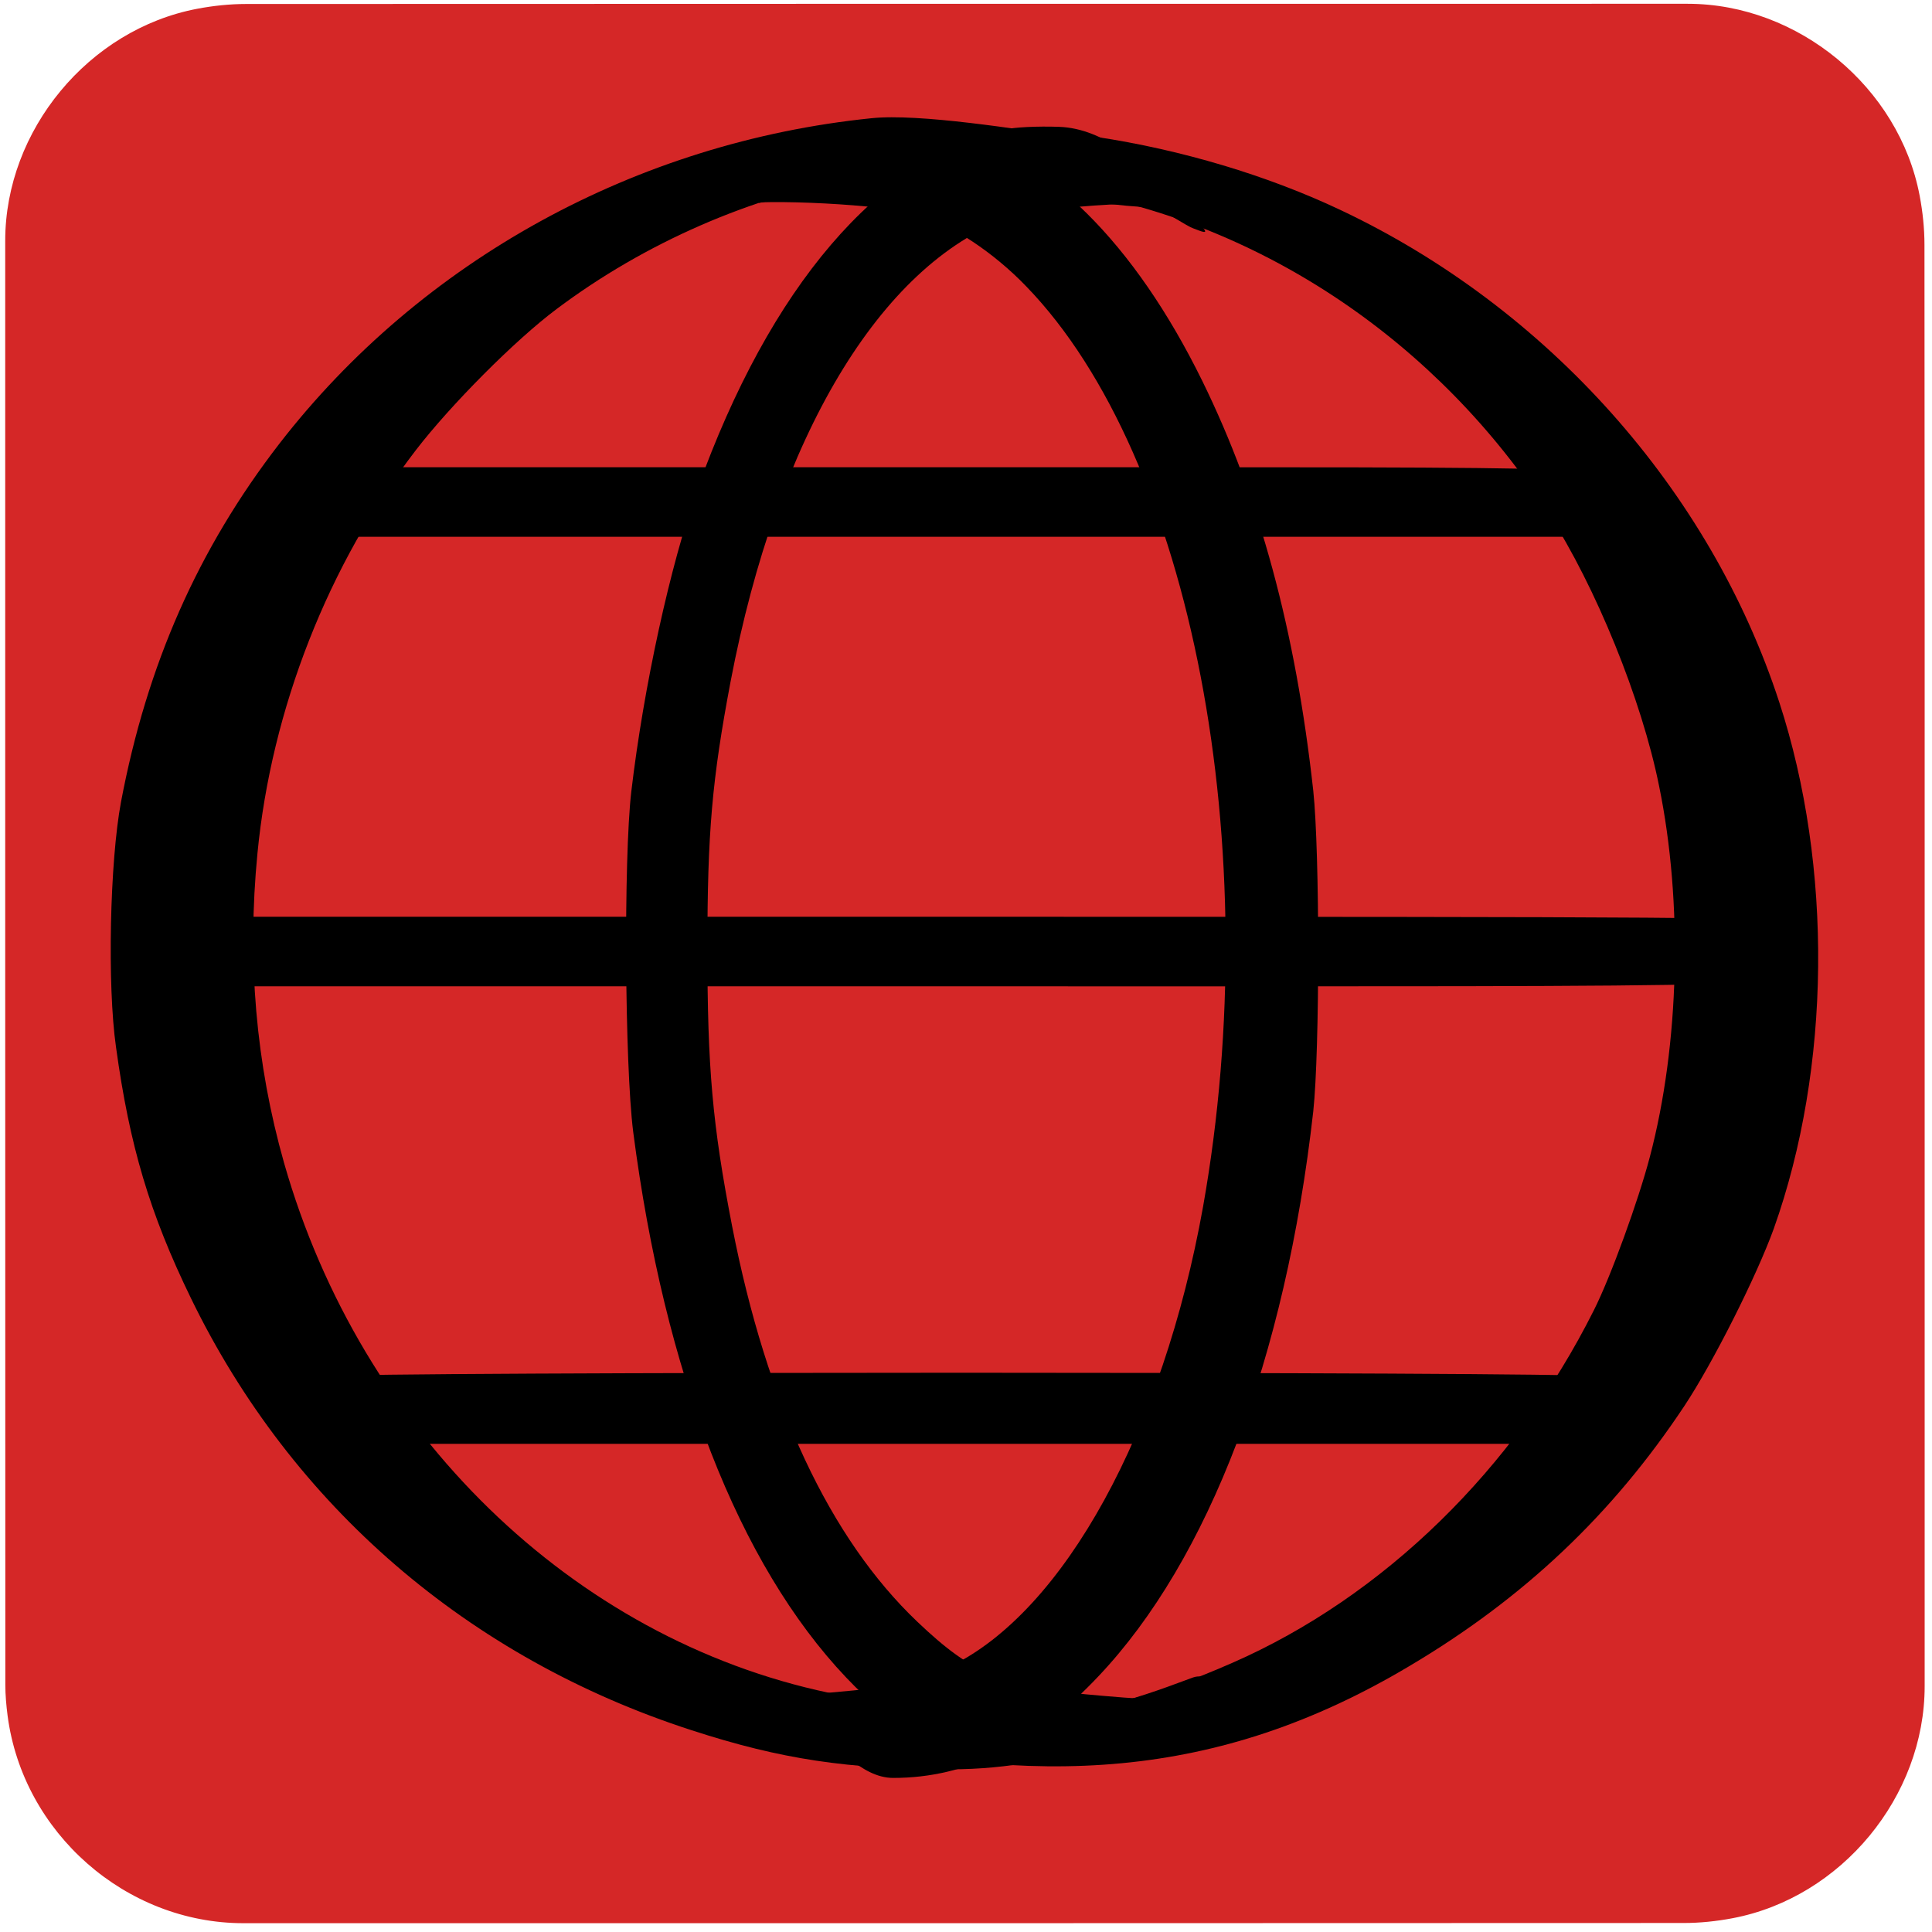
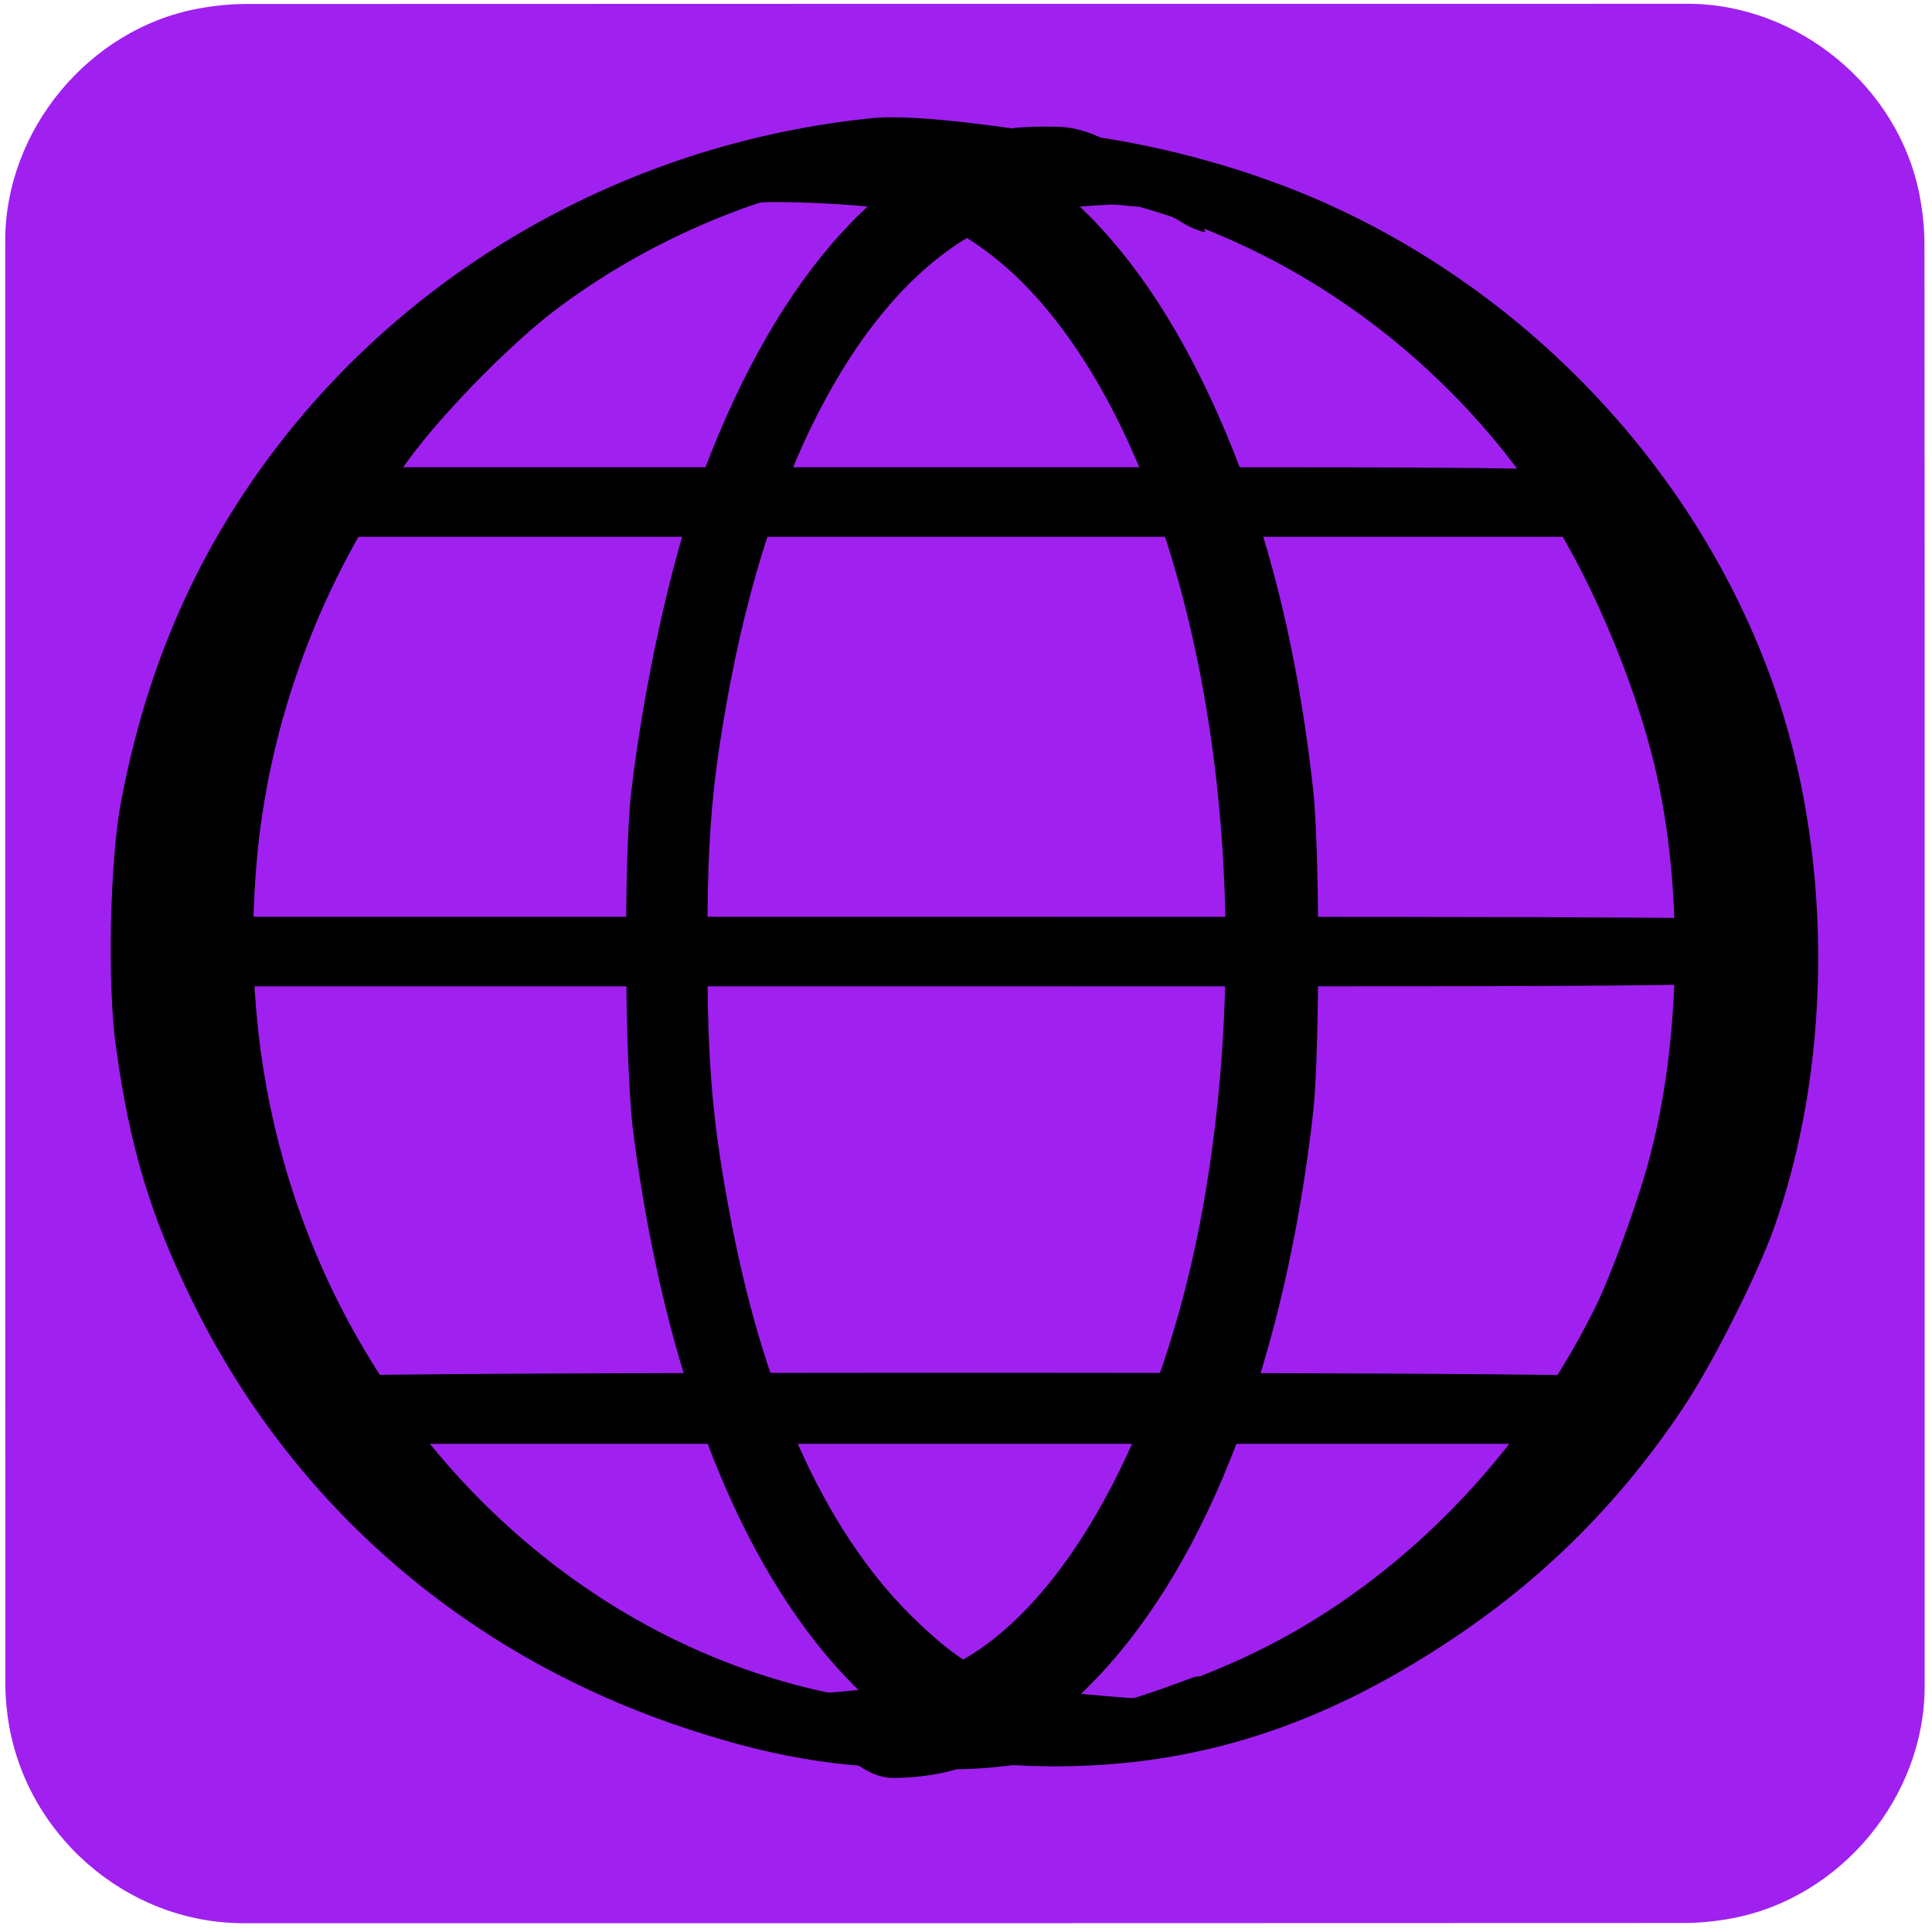
<svg xmlns="http://www.w3.org/2000/svg" id="world" viewBox="0 0 500 500" width="500" height="500" shape-rendering="geometricPrecision" text-rendering="geometricPrecision">
  <style>
    @keyframes world_line1_animation__ts{0%,to{transform:translate(246.9242px,129.9204px) scale(1,1)}50%{transform:translate(246.9242px,129.9204px) scale(.9,1)}}@keyframes world_line2_animation__ts{0%,to{transform:translate(248.29px,246.2619px) scale(1,1)}50%{transform:translate(248.29px,246.2619px) scale(.9,1)}}@keyframes world_line3_animation_f_o{0%,35%,65%,to{fill-opacity:0}45%,55%{fill-opacity:1}}@keyframes world_line4_animation__ts{0%,to{transform:translate(249.0697px,364.4626px) scale(1,1)}50%{transform:translate(249.0697px,364.4626px) scale(.9,1)}}@keyframes world_line5_animation__ts{0%{transform:translate(298px,243.9273px) scale(1,1)}to{transform:translate(298px,243.9273px) scale(.5,1)}}@keyframes world_line6_animation1__to{0%,25%{transform:translate(240.4121px,305.9077px)}50%{transform:translate(240.4121px,293.9077px)}75%,to{transform:translate(240.4121px,305.5221px)}}@keyframes world_line6_animation2__ts{0%,to{transform:scale(1,1.25)}25%,75%{transform:scale(.25,1.25)}50%{transform:scale(.1,1)}}@keyframes world_line6_animation3_s_w{0%,to{stroke-width:0}25%,75%{stroke-width:20}50%{stroke-width:100}}@keyframes world_line7_animation1__to{0%,25%{transform:translate(259.5522px,307.411px)}50%{transform:translate(259.5522px,295.411px)}75%,to{transform:translate(259.5522px,307.3991px)}}@keyframes world_line7_animation2__ts{0%,to{transform:scale(1,1.25)}25%,75%{transform:scale(.25,1.25)}50%{transform:scale(.1,1)}}@keyframes world_line7_animation3_s_w{0%,to{stroke-width:0}25%,75%{stroke-width:20}50%{stroke-width:100}}@keyframes world_line8_animation__ts{0%{transform:translate(213px,246.187px) scale(1,1)}80%,to{transform:translate(213px,246.187px) scale(2,1)}}@keyframes world_line9_animation__ts{0%{transform:translate(218px,247.4606px) scale(1,1)}to{transform:translate(218px,247.4606px) scale(.5,1)}}@keyframes world_line10_animation__ts{0%{transform:translate(293px,246.7401px) scale(1,1)}to{transform:translate(293px,246.7401px) scale(2,1)}}#world{pointer-events:all}#world:hover #world_line1_animation{animation:world_line1_animation__ts 200ms linear infinite normal forwards}#world:hover #world_line2_animation{animation:world_line2_animation__ts 200ms linear infinite normal forwards}#world:hover #world_line3_animation{animation:world_line3_animation_f_o 200ms linear infinite normal forwards}#world:hover #world_line4_animation{animation:world_line4_animation__ts 200ms linear infinite normal forwards}#world:hover #world_line5_animation{animation:world_line5_animation__ts 200ms linear infinite normal forwards}#world:hover #world_line6_animation1{animation:world_line6_animation1__to 200ms linear infinite normal forwards}#world:hover #world_line6_animation2{animation:world_line6_animation2__ts 200ms linear infinite normal forwards}#world:hover #world_line6_animation3{animation:world_line6_animation3_s_w 200ms linear infinite normal forwards}#world:hover #world_line7_animation1{animation:world_line7_animation1__to 200ms linear infinite normal forwards}#world:hover #world_line7_animation2{animation:world_line7_animation2__ts 200ms linear infinite normal forwards}#world:hover #world_line7_animation3{animation:world_line7_animation3_s_w 200ms linear infinite normal forwards}#world:hover #world_line8_animation{animation:world_line8_animation__ts 200ms linear infinite normal forwards}#world:hover #world_line9_animation{animation:world_line9_animation__ts 200ms linear infinite normal forwards}#world:hover #world_line10_animation{animation:world_line10_animation__ts 200ms linear infinite normal forwards}
  </style>
  <g id="background">
-     <path id="square" d="M498.1 249.4v186.99c0 28.57-21.55 54.69-49.69 60.04-4.16.79-8.46 1.24-12.69 1.24-124.24.07-248.48.05-372.72.05-30.45 0-57.04-23.36-61.03-53.67-.35-2.67-.59-5.39-.59-8.08-.04-124.55-.03-249.11-.03-373.66 0-28.58 21.56-54.7 49.69-60.04 4.16-.79 8.46-1.24 12.69-1.24C188.08.97 312.42.98 436.77.98c28.57 0 54.73 21.58 60.04 49.69.79 4.16 1.24 8.46 1.24 12.69.07 62.01.05 124.03.05 186.04z" fill="#D52727" stroke="none" stroke-width="1" />
+     <path id="square" d="M498.1 249.4v186.99c0 28.57-21.55 54.69-49.69 60.04-4.16.79-8.46 1.24-12.69 1.24-124.24.07-248.48.05-372.72.05-30.45 0-57.04-23.36-61.03-53.67-.35-2.67-.59-5.39-.59-8.08-.04-124.55-.03-249.11-.03-373.66 0-28.58 21.56-54.7 49.69-60.04 4.16-.79 8.46-1.24 12.69-1.24C188.08.97 312.42.98 436.77.98c28.57 0 54.73 21.58 60.04 49.69.79 4.16 1.24 8.46 1.24 12.69.07 62.01.05 124.03.05 186.04z" fill="#A020F0" stroke="none" stroke-width="1" />
  </g>
  <g id="world_line1_animation" transform="translate(246.924 129.92)">
    <path id="world_line1" d="M57.433 220.457c-4.1 3.4-4.4 9.2-.6 12.9l2.4 2.5h338.8l2-2.3c2.9-3.2 3.5-5.6 2.2-9.4-2.2-6.8 10.7-6.3-174.3-6.3h-167.4z" transform="translate(-228.523 -226.853)" fill="#000" stroke="none" stroke-width=".1" />
  </g>
  <g id="world_line2_animation" transform="translate(248.29 246.262)">
    <path id="world_line2" d="M16.043 337.09c-2 2-2.9 3.9-2.9 6.1 0 2.2.9 4.1 2.9 6.1l2.9 2.9h210.2c232.1 0 214.7.5 216.9-6.3 1.4-4.1.3-7.8-3.1-10.1-2-1.5-21.4-1.6-213.1-1.6h-210.9z" transform="translate(-229.89 -343.195)" fill="#000" stroke="none" stroke-width=".1" />
  </g>
  <path id="world_line3_animation" d="M16.043 337.09c-2 2-2.9 3.9-2.9 6.1 0 2.2.9 4.1 2.9 6.1l2.9 2.9h210.2c232.1 0 214.7.5 216.9-6.3 1.4-4.1.3-7.8-3.1-10.1-2-1.5-21.4-1.6-213.1-1.6h-210.9z" transform="rotate(90 287.556 303.929)" fill="#000" fill-opacity="0" stroke="none" stroke-width=".1" />
  <g id="world_line4_animation" transform="translate(249.07 364.463)">
    <path id="world_line4" d="M67.743 453.095c-4.7 1.5-6.6 3.9-6.6 8.5 0 3.2.6 4.7 2.6 6.6l2.6 2.4h329l2.4-2.8c4.6-5.4 2.5-12.8-4.4-14.7-4.6-1.2-321.3-1.2-325.6 0z" transform="translate(-230.669 -461.395)" fill="#000" stroke="none" stroke-width=".1" />
  </g>
  <g id="world_line5_animation" transform="translate(298 243.927)">
    <path id="world_line5" d="M207.524 127.529c-60.8 6.2-116.5 36.8-153.2 84.2-21.1 27.3-34.3 57.3-41 92.7-2.9 15.4-3.6 47.5-1.3 63.5 3.5 25.5 8.7 43 19.4 65 26.1 53.7 71.8 93.1 129.6 111.8 23.1 7.5 40.4 10.1 67 10.1 30.3 0 53.343-11.472 80.443-21.872 9.4-3.6 9.6-3.7 8.7-4.6-.4-.4-1.3-.2-2 .5-.8.6-2.5 1-3.8.9-1.3 0-4.2.4-6.5 1-8.6 2.5-23.643 10.672-42.843 9.672-48-2.5-54.3-3-65.5-5.4-66.3-14-121.1-67.3-141-137.1-7.3-25.7-9.6-52.4-6.9-80.1 3.6-37.4 18.4-75 41-104.4 9-11.7 25.7-28.5 36.4-36.5 22.9-17.2 50.5-29.2 77.5-33.9 11.4-2 57.743 6.505 73.243 7.405 5.8.3 14.3 1.6 18.8 2.7 5.3 1.3 8.7 1.7 9.3 1.1 2-2-26.8-18.977-45.8-21.877-13.2-1.9-39.143-6.128-51.543-4.828z" transform="translate(-280 -340.86)" fill="#000" stroke="none" stroke-width=".1" />
  </g>
  <g id="world_line6_animation1" transform="translate(240.412 305.908)">
    <g id="world_line6_animation2" transform="scale(1 1.25)">
      <path id="world_line6_animation3" d="M20.06-209.09c-23.8 4.866-46 18.897-63.3 43.689-27.6 39.62-39.5 101.794-30.2 157.247 10.7 63.64 44.003 106.075 87.303 118.896 6 1.853 7.598 4.018 19.698 4.018 12.1 0 8 1.18 14-.674 6.6-1.93 21.5-3.918 26.5-6.853l2.5-1.545-3.5.773c-4.5 1.004-12.6 1.004-28-.078-25.6-1.699-33.5-4.247-48.1-15.369-22.6-17.223-38.9-44.95-47.9-81.867-5.1-21.008-6.4-32.825-6.4-57.54 0-24.019 1.2-34.909 6-55.221 12.1-50.665 38.7-86.193 71.7-95.924 8.9-2.626 44.3-4.17 51.2-2.24l3 .85-2.5-1.622c-3.6-2.472-17.5-5.15-24.5-6.54-7.4-1.467-20.2-1.467-27.5 0z" fill="#000" stroke="#000" stroke-width="0" />
    </g>
  </g>
  <g id="world_line7_animation1" transform="translate(259.552 307.411)">
    <g id="world_line7_animation2" transform="scale(1 1.25)">
      <path id="world_line7_animation3" d="M-48.007-211.197c-6.3 1.157-18.7 4.089-22.7 6.557l-2.5 1.543 3.3-.463c8.7-1.311 39.2 0 47.8 2.005 8.7 2.083 19.7 7.868 28.2 14.964 42.8 35.403 62.2 116.315 45.7 190.516-10.4 46.433-36 83.765-65.3 95.103-9.1 3.471-13.4 4.243-31.2 5.477-15.3 1.08-23.4 1.08-28 .077l-3.5-.694 3 1.928c4.5 2.854 17.9 5.38 25.2 6.768 4.6.926 9.817.232 16.917 0 18.5-.617 30.783-1.986 47.483-14.867 12-9.256 20.1-18.203 28.9-31.701 16.4-25.3 26.2-54.995 30.1-90.862 1.7-15.503.6-48.053-2-63.016-9.6-54.61-33.9-95.644-68.5-115.698-15.4-8.87-30.052-8.566-52.9-7.637z" fill="#000" stroke="#000" stroke-width="0" />
    </g>
  </g>
  <g id="world_line8_animation" transform="translate(213 246.187)">
    <path id="world_line8" d="M199.102 132.357c-6.203 1.186-13.63 11.581-19.83 15.581l-.876 1.526c5.6-.9 22.975-7.607 35.375-6.407 9.1.8 11.4 1.5 18.6 5 22.4 11 42.5 40 55.7 80 11.6 35.3 16.6 69.5 16.6 113.5 0 58-9.4 104.5-29 144-16 32.3-35.7 51.1-57 54.4-14.6 2.2-29.33-3.028-34.63-4.128-2.8-.6-4.75-3.453-4.95-3.253-.4.3 7.412 9.138 12.012 11.438 7.1 3.7 13.468 13.043 22.068 13.043 19.1 0 36.3-8.5 53.1-26.3 28.6-30.2 48.4-82.3 55.6-146.2 1.7-15.9 1.7-67 0-83-4.6-41.6-13.9-75.8-28.7-106-17.6-35.8-40.3-58.3-65.7-65.1-6.5-1.7-22.07.2-28.37 1.9z" transform="translate(-195 -343.12)" fill="#000" stroke="none" stroke-width=".1" />
  </g>
  <g id="world_line9_animation" transform="translate(218 247.46)">
    <path id="world_line9" d="M221.071 130.457c-22.9 2.3-34.664 9.681-54.564 16.081-8.4 2.7-12.5 4.5-11.9 5.1.7.7 3.9.3 9.3-1.1 4.8-1.2 11.164-6.98 17.664-7.28 16.3-.8 66.6 1.2 77.5 3.1 49.9 8.7 95.1 39.2 123.7 83.5 12.2 18.9 24.1 48.1 28.6 70.5 6.2 30.2 5.3 66.8-2.4 96-2.9 11.1-10.1 31-14.5 39.7-20.6 41.1-54.5 74.1-93.5 91.2-21.6 9.5-37.3 13.1-62.9 14.6-60.2 3.5-51.756-1.934-66.656-5.134-4.1-.9-8.2-3.176-9.2-3.076-1 .1-2.464-.399-3.264-1.099-1.2-1-4.029 0-2.829 1.1 1.3 1.2 28.193 9.975 35.293 11.775 58.4 14.3 105.556 12.333 155.256-17.267 29.7-17.6 52.6-39.3 71.2-67.3 7.5-11.3 18.8-33.8 23.2-46 14.8-41.6 15.3-93.6 1.4-136.2-17.9-54.9-60-102.1-113.6-127.4-18.8-8.9-41.2-15.6-63.2-18.9-10.3-1.5-36.9-2.7-44.6-1.9z" transform="translate(-200 -344.393)" fill="#000" stroke="none" stroke-width=".1" />
  </g>
  <g id="world_line10_animation" transform="translate(293 246.74)">
    <path id="world_line10" d="M242.071 130.457c-32.8 7.9-60.8 40.7-79.6 93.1-7 19.6-13.9 51.1-17.1 78.3-2 17.3-1.7 70.6.5 88 8.1 62.5 27.3 111.9 55.1 141.2 25.1 26.6 51.396 27.319 79.296 13.619 3.9-1.9 8.6-7.685 10.5-9.285 3.4-2.9 3.355-5.422 0-4.334-4.9 1.7-29.296 11.8-43.796 9.2-30.1-5.6-58.5-45.3-72.9-102.3-9.3-36.6-12.1-63.3-11.2-106.4 1.1-53.4 10.7-97.3 29.3-134.4 7-14.2 14.9-25.4 24.5-35 7.1-7 10.4-9.4 18-13.2 8.8-4.4 10.1-4.7 20.9-5.6 15.2-1.3 31.796 11.457 35.196 12.657 5.1 2 3.853 1.28-2.957-6.55-9.576-10.017-20.039-19.307-31.739-19.707-5.5-.2-11.8.1-14 .7z" transform="translate(-275 -343.673)" fill="#000" stroke="none" stroke-width=".1" />
  </g>
</svg>
